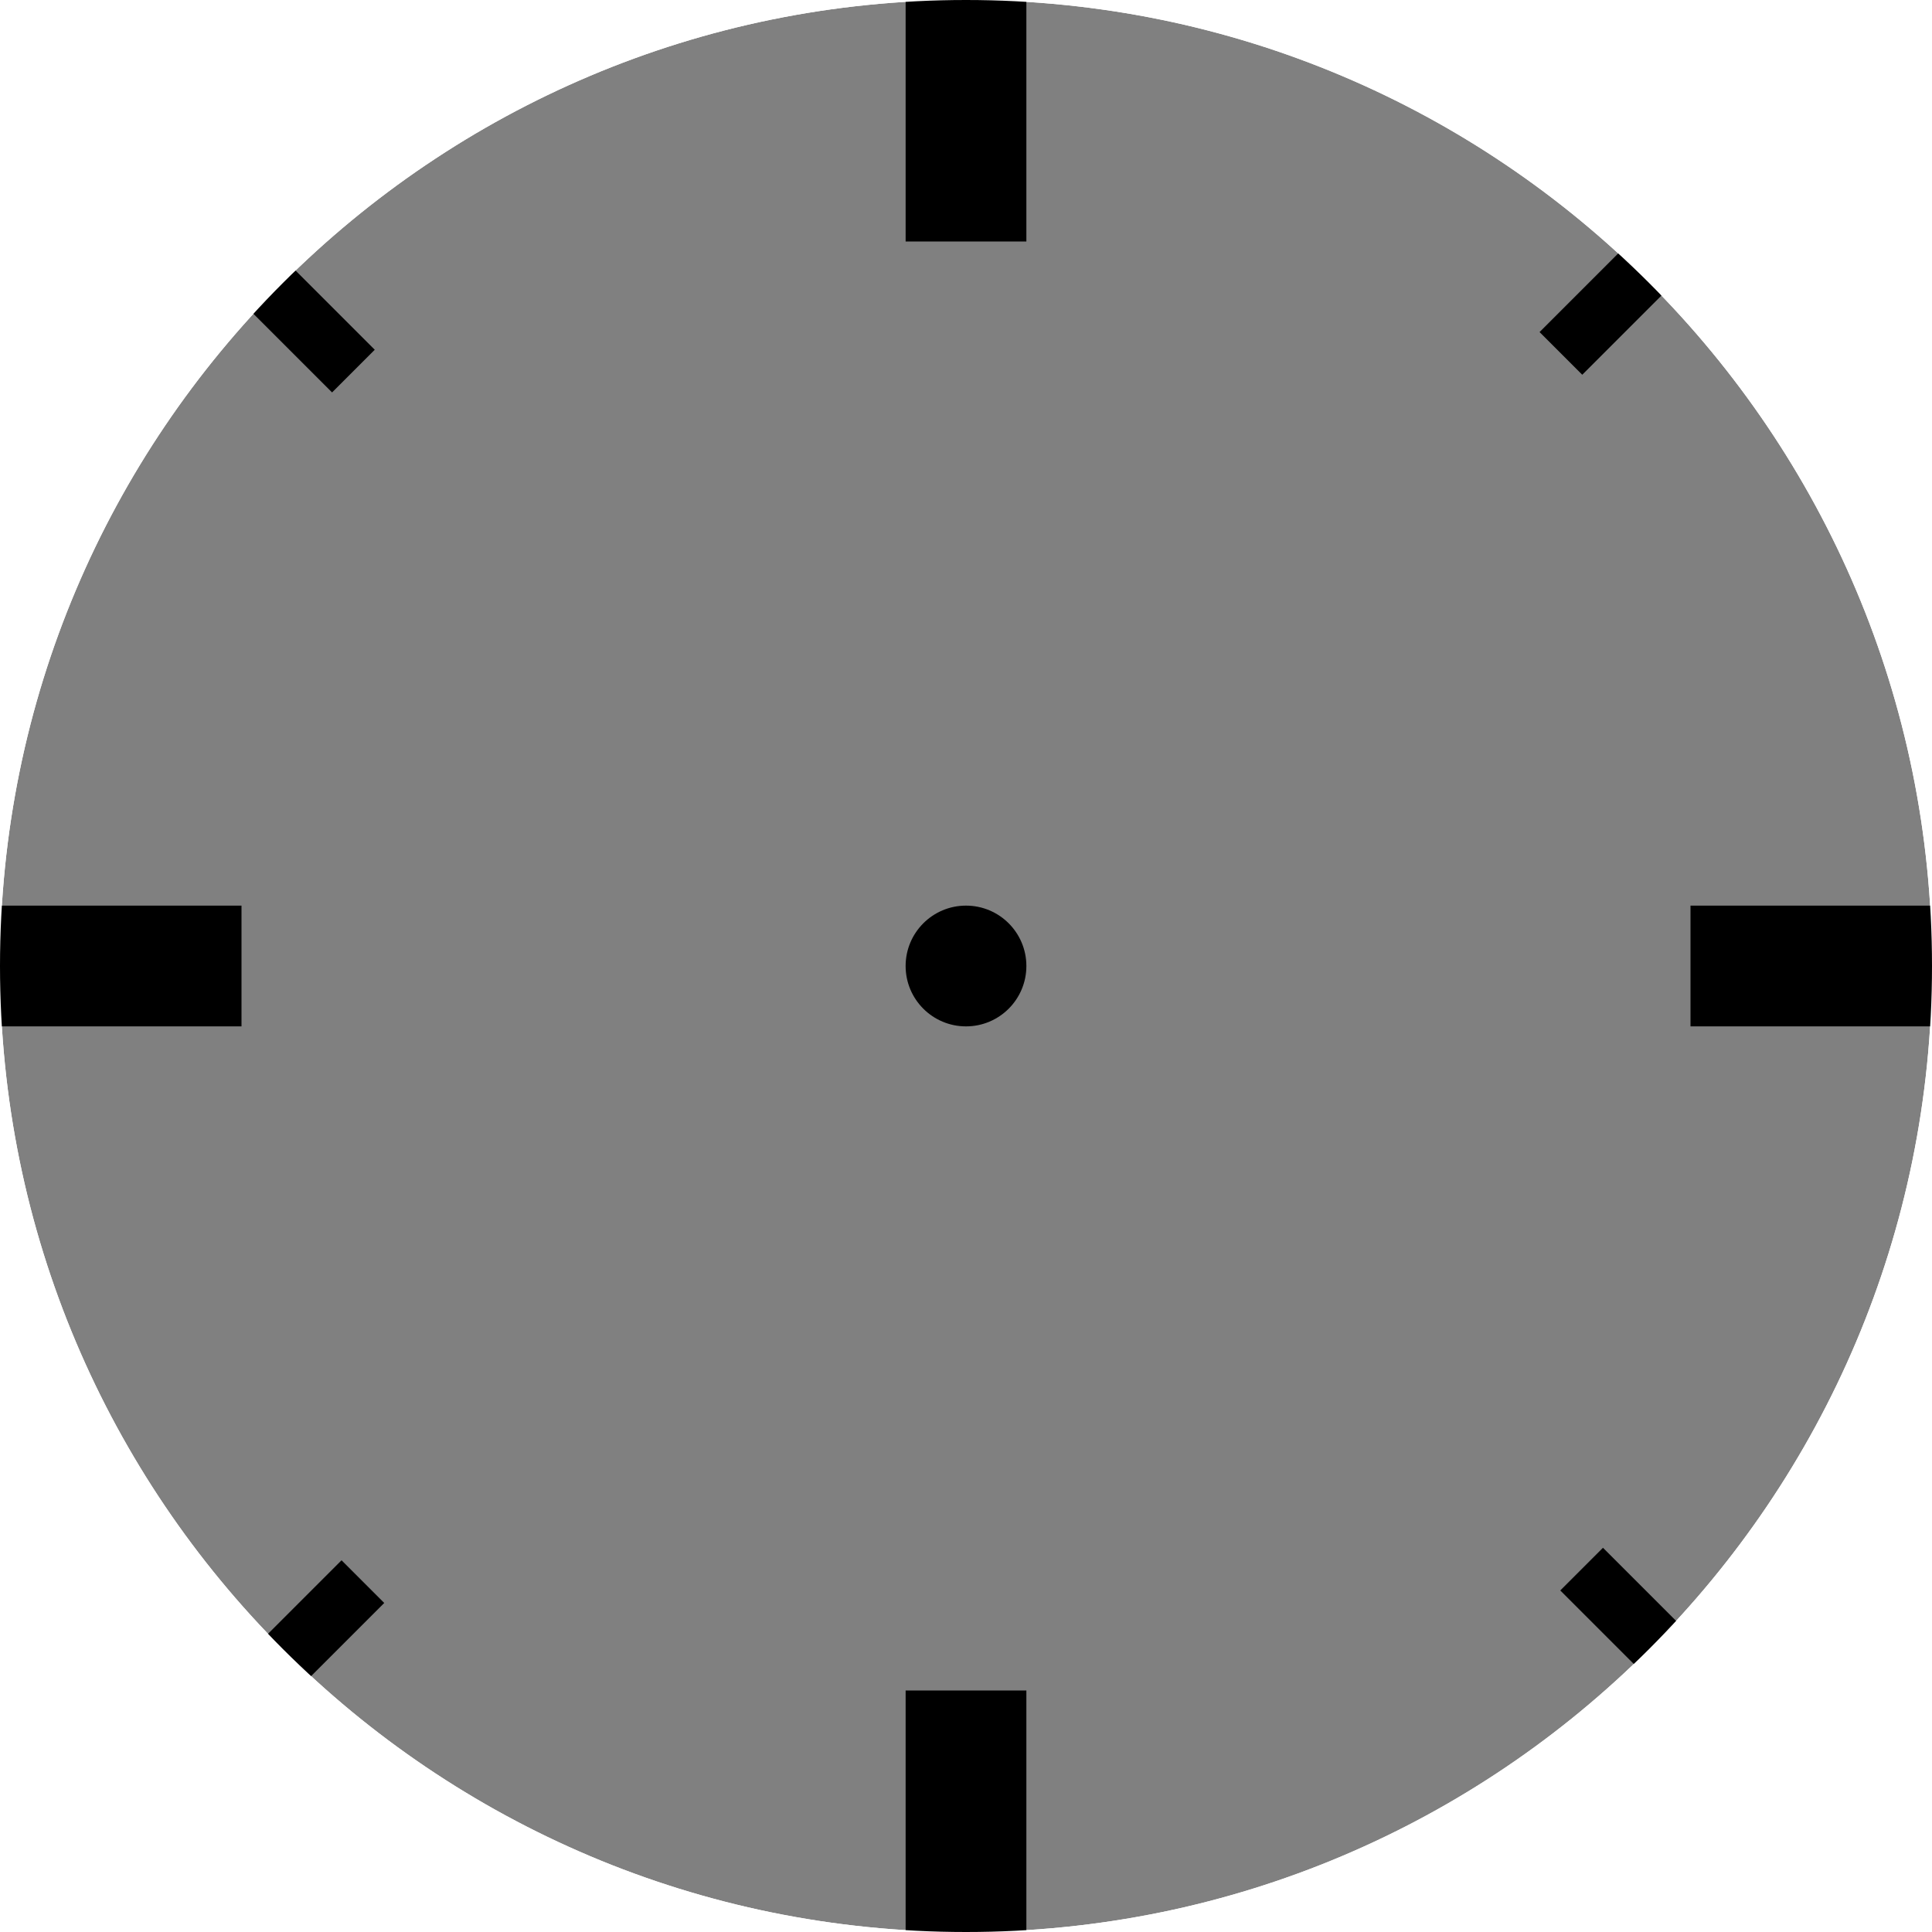
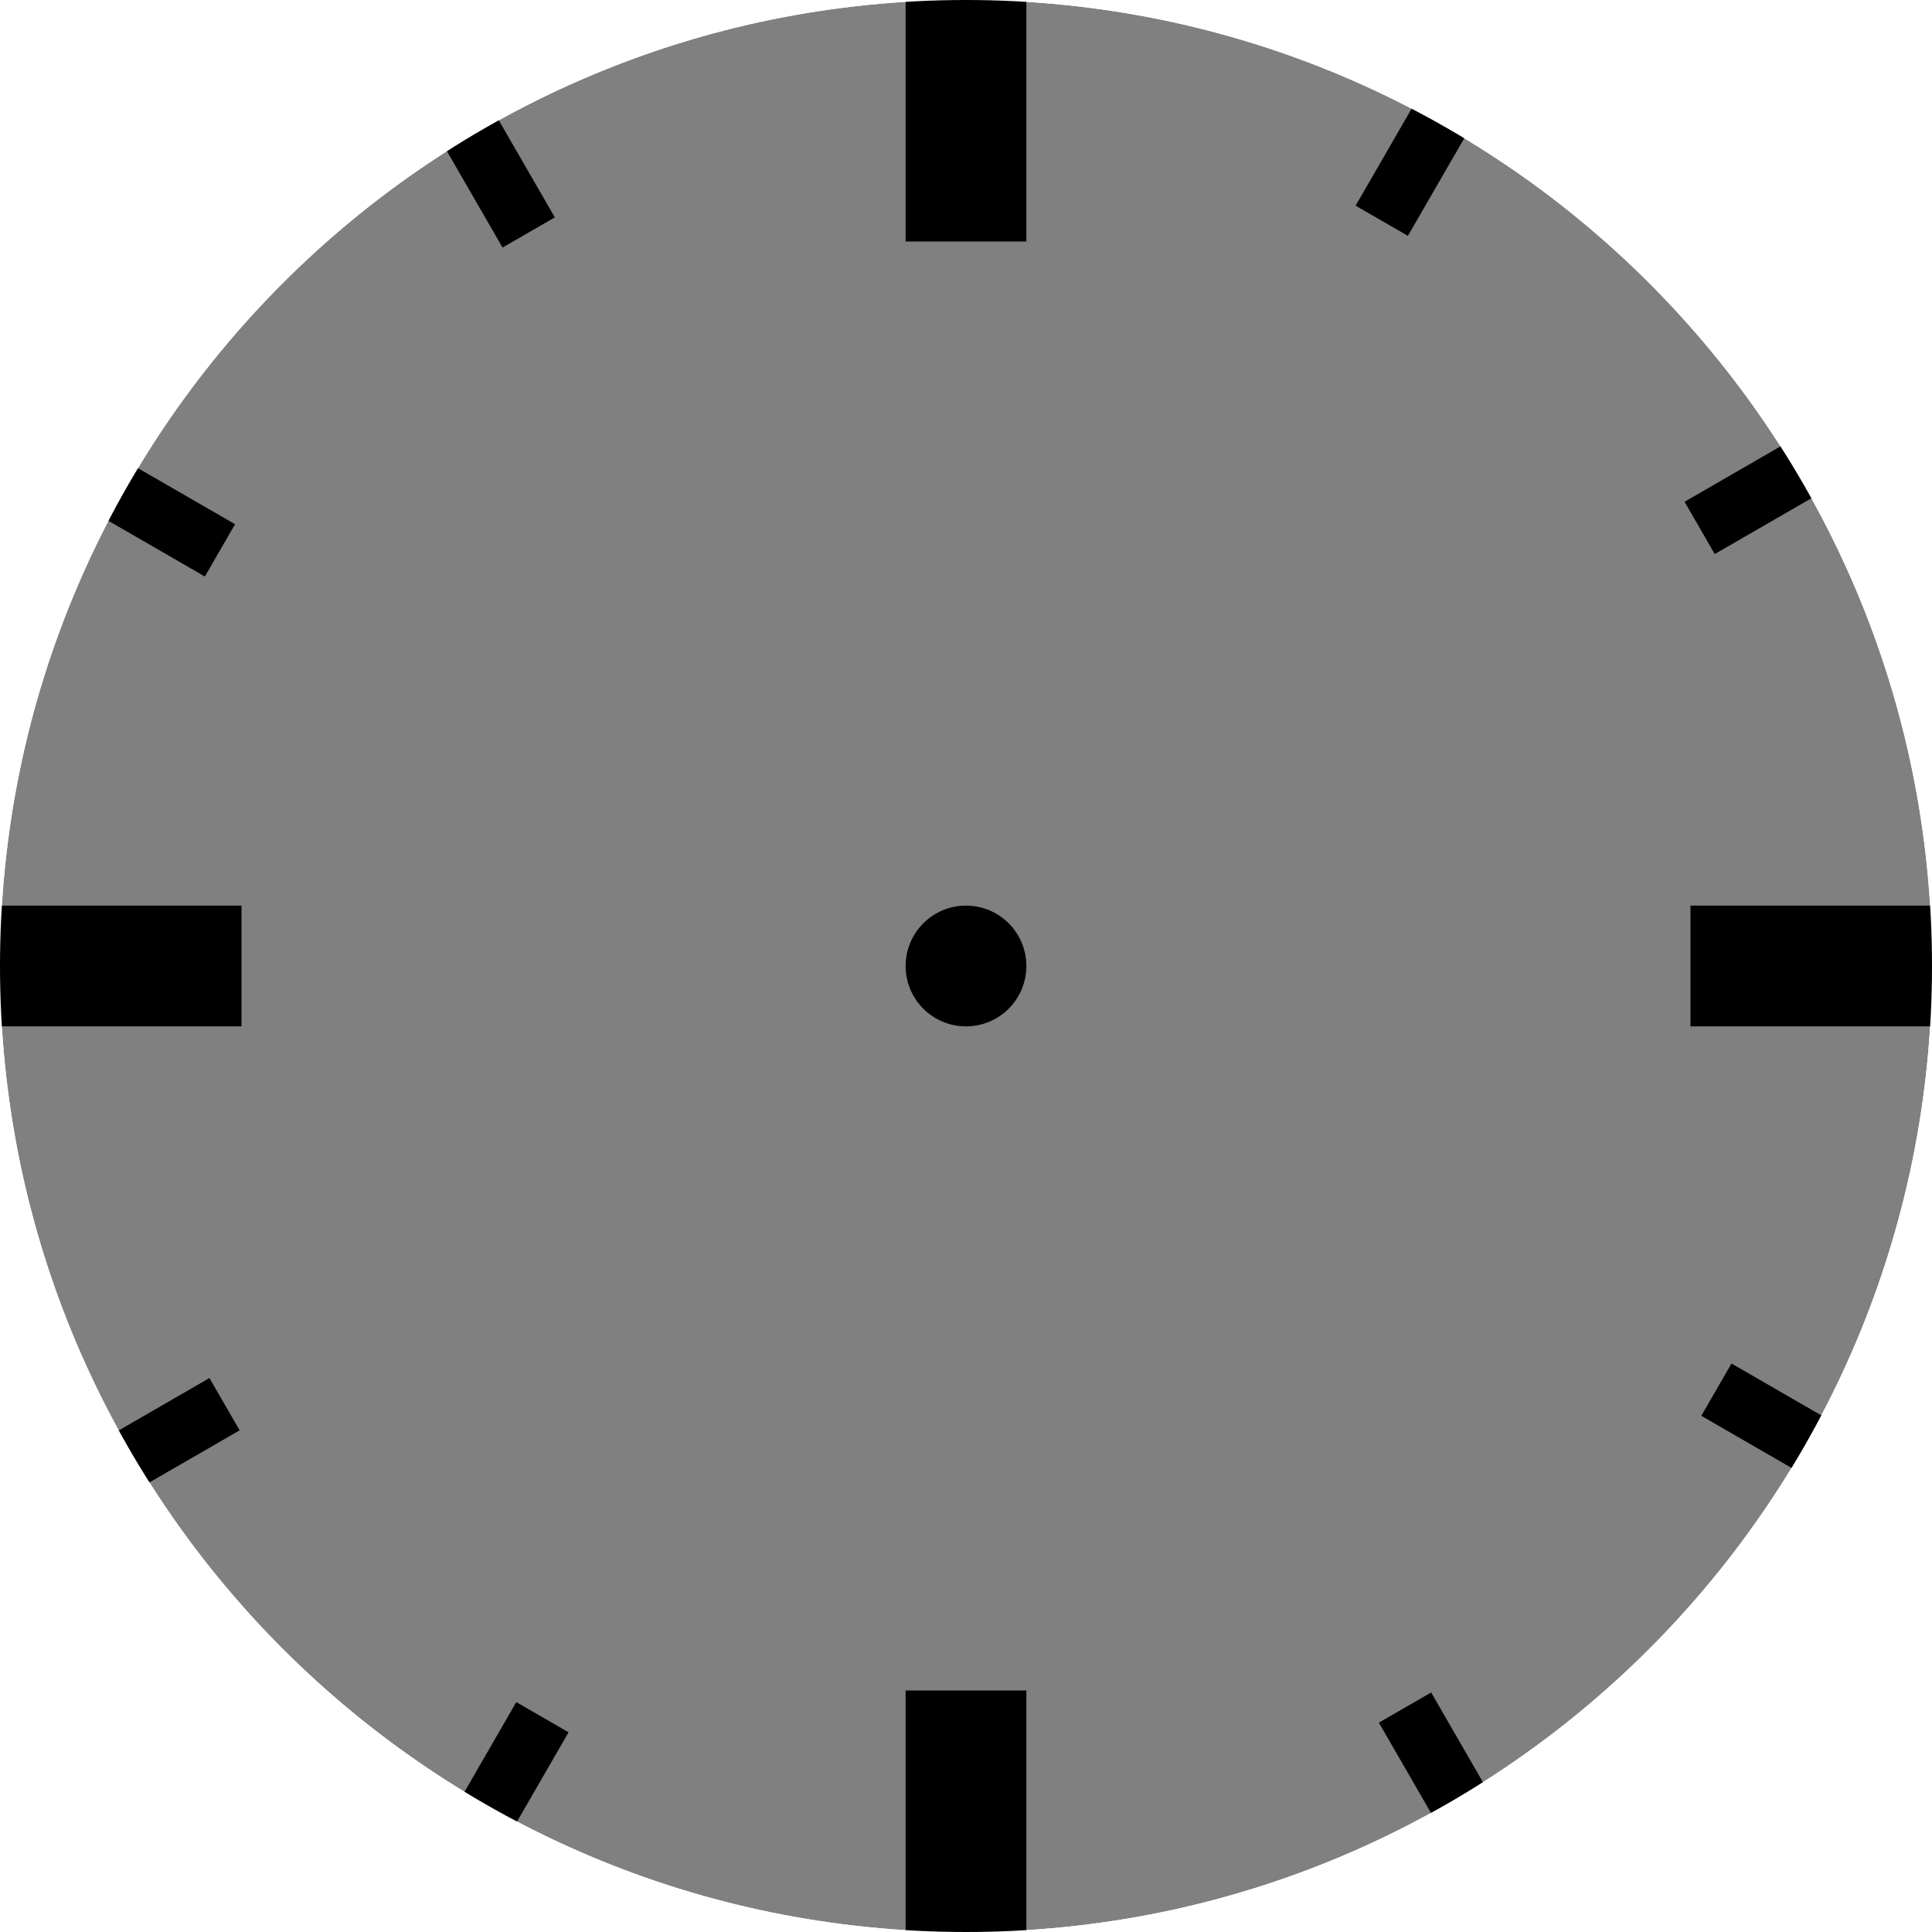
<svg xmlns="http://www.w3.org/2000/svg" width="64" height="64" viewBox="0 0 64 64" fill="none">
  <mask id="mask0_5_68" style="mask-type:alpha" maskUnits="userSpaceOnUse" x="0" y="0" width="64" height="64">
    <circle cx="32" cy="32" r="32" fill="#D9D9D9" />
  </mask>
  <g mask="url(#mask0_5_68)">
    <circle cx="32" cy="32" r="32" fill="#808080" />
    <circle cx="32" cy="32" r="2" fill="black" />
    <rect x="30" width="4" height="8" fill="black" />
    <rect x="56" y="30" width="8" height="4" fill="black" />
-     <rect x="51" y="11" width="16" height="2" transform="rotate(-45 51 11)" fill="black" />
-     <rect y="63" width="16" height="2" transform="rotate(-45 0 63)" fill="black" />
-     <rect x="63" y="64" width="16" height="2" transform="rotate(-135 63 64)" fill="black" />
-     <rect x="11" y="13" width="16" height="2" transform="rotate(-135 11 13)" fill="black" />
+     <rect x="55.803" y="16.622" width="16" height="2" transform="rotate(-30 55.8025 16.6218)" fill="black" />
+     <rect x="-6.918" y="53.65" width="16" height="2" transform="rotate(-30 -6.9183 53.6502)" fill="black" />
+     <rect x="53.676" y="70.922" width="16" height="2" transform="rotate(-120 53.6762 70.9217)" fill="black" />
+     <rect x="16.648" y="8.201" width="16" height="2" transform="rotate(-120 16.6478 8.20093)" fill="black" />
+     <rect x="44.906" y="6.813" width="16" height="2" transform="rotate(-60 44.9061 6.81268)" fill="black" />
+     <rect x="9.102" y="70.241" width="16" height="2" transform="rotate(-60 9.10247 70.2406)" fill="black" />
+     <rect x="70.215" y="54.901" width="16" height="2" transform="rotate(-150 70.2146 54.9009)" fill="black" />
+     <rect x="6.787" y="19.097" width="16" height="2" transform="rotate(-150 6.7867 19.0973)" fill="black" />
    <path d="M0 30H8V34H0V30Z" fill="black" />
    <rect x="30" y="56" width="4" height="8" fill="black" />
  </g>
</svg>
